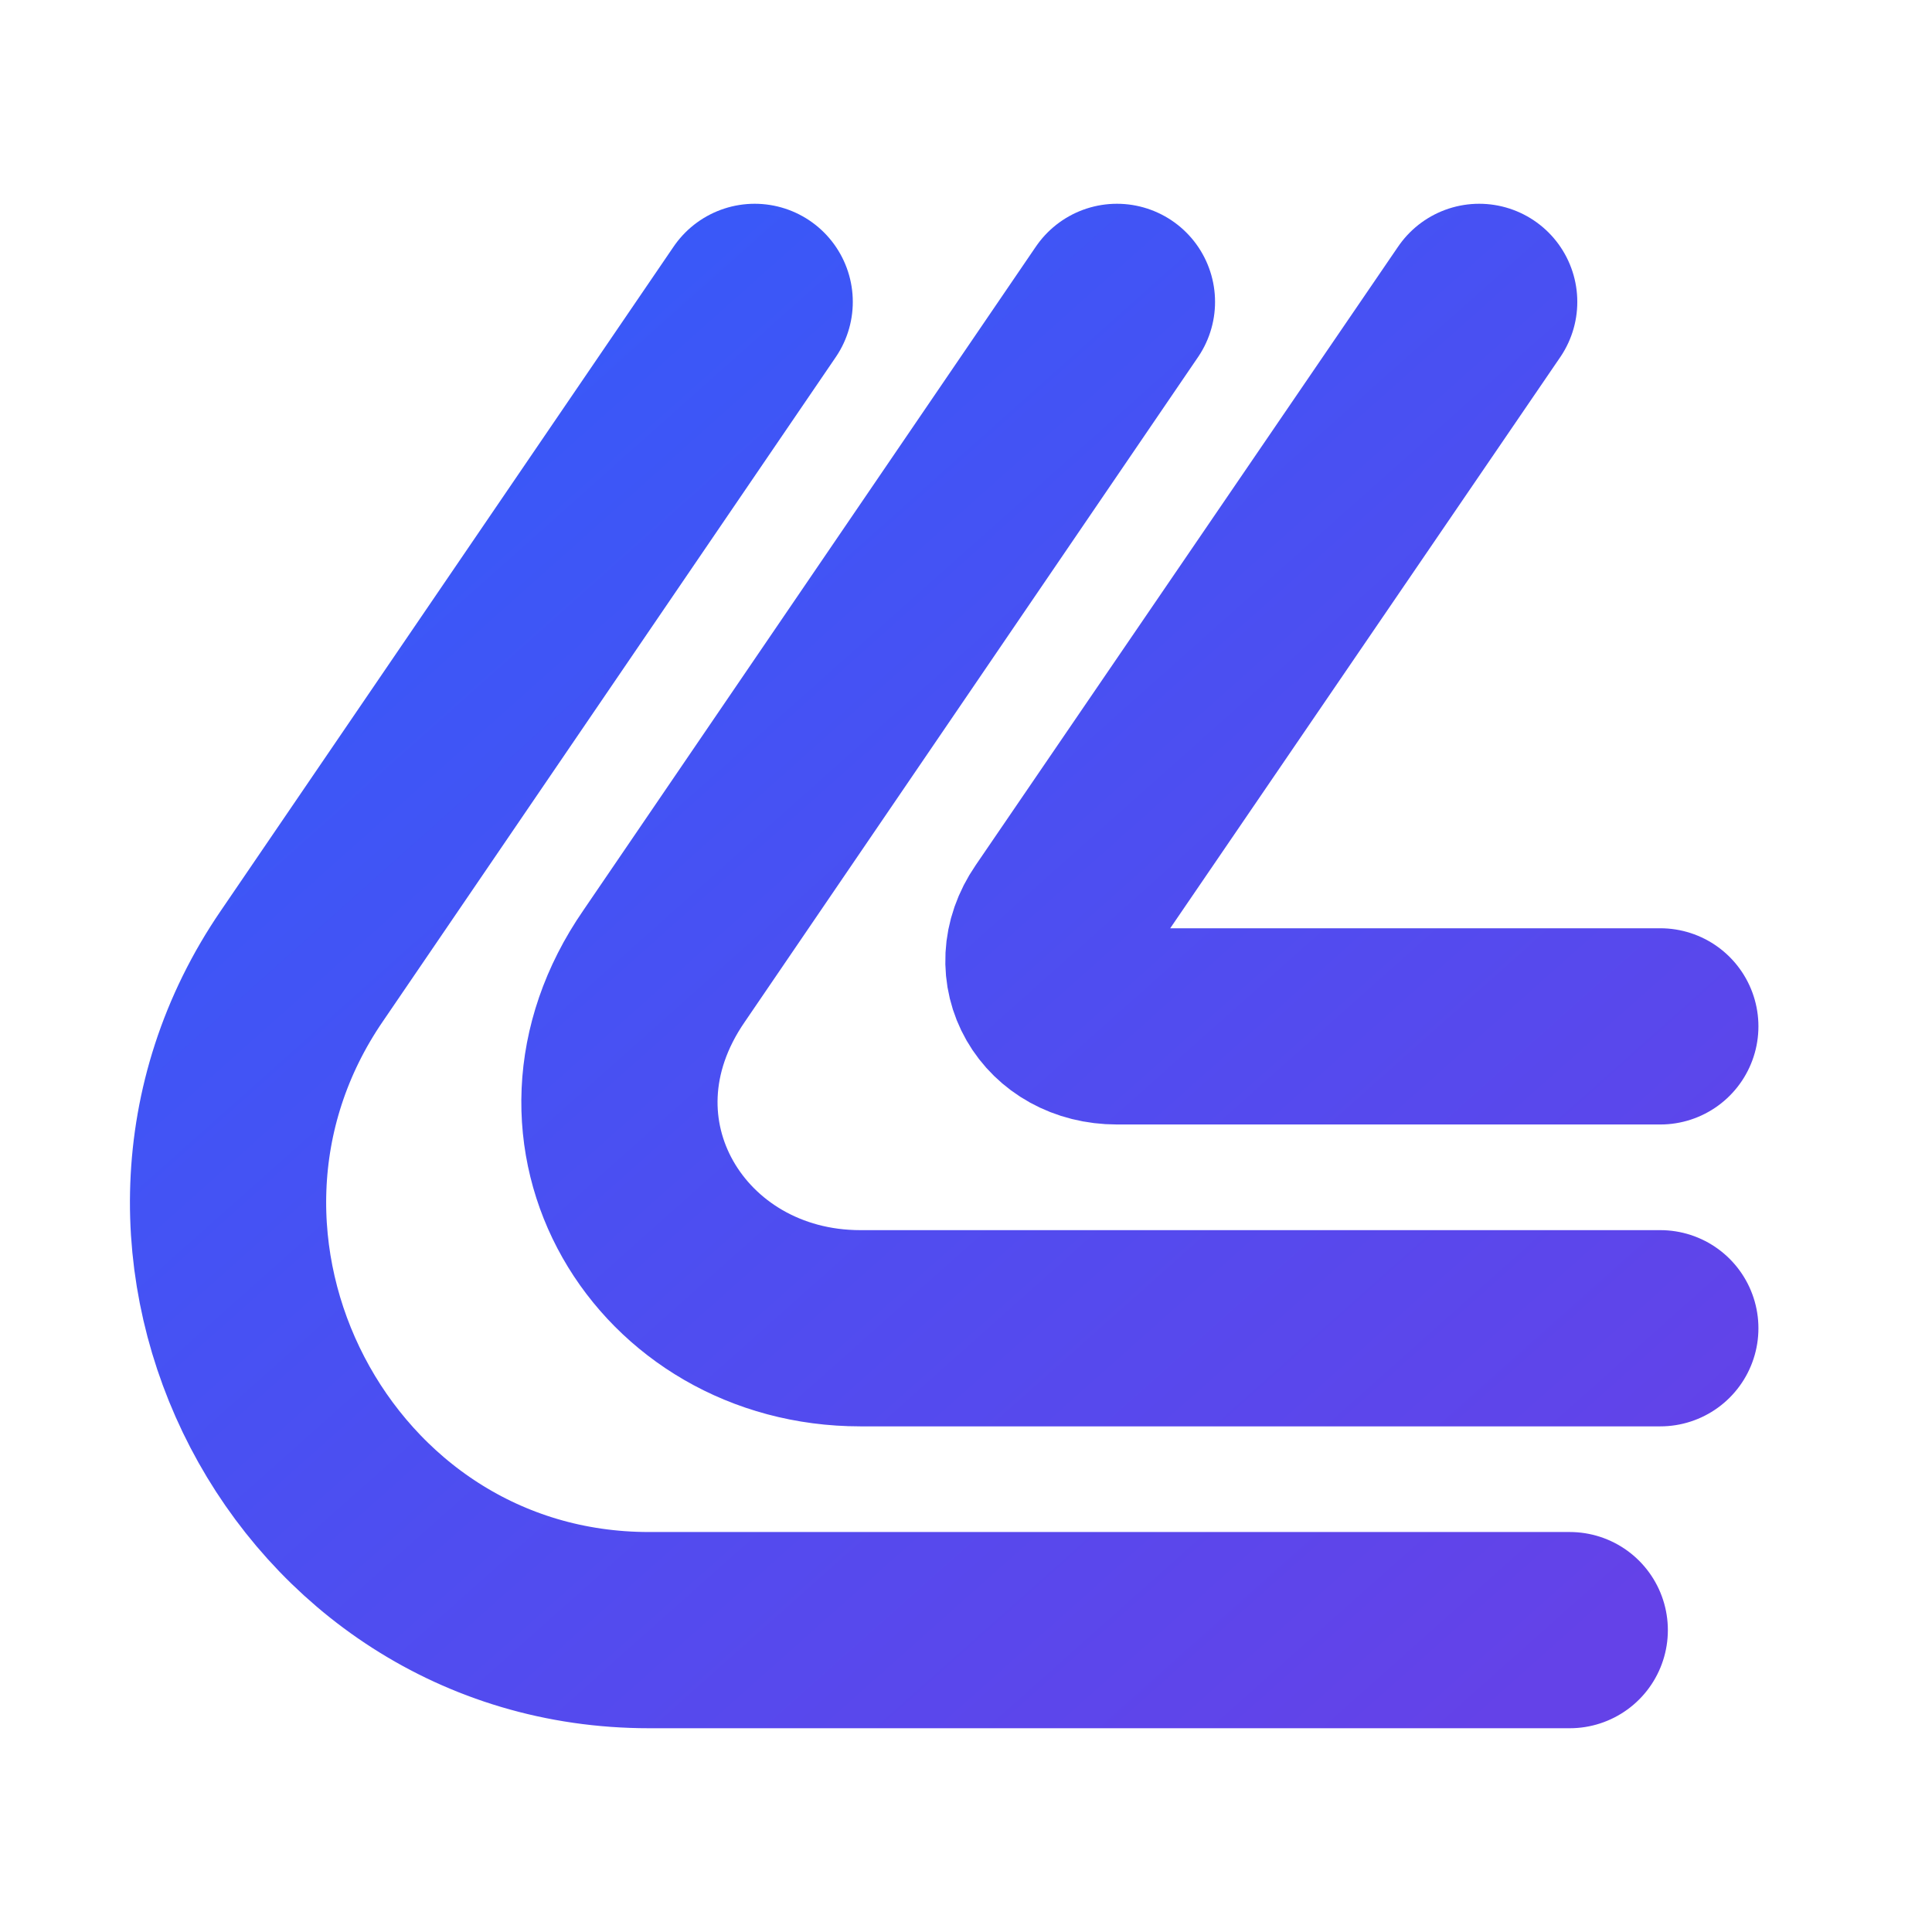
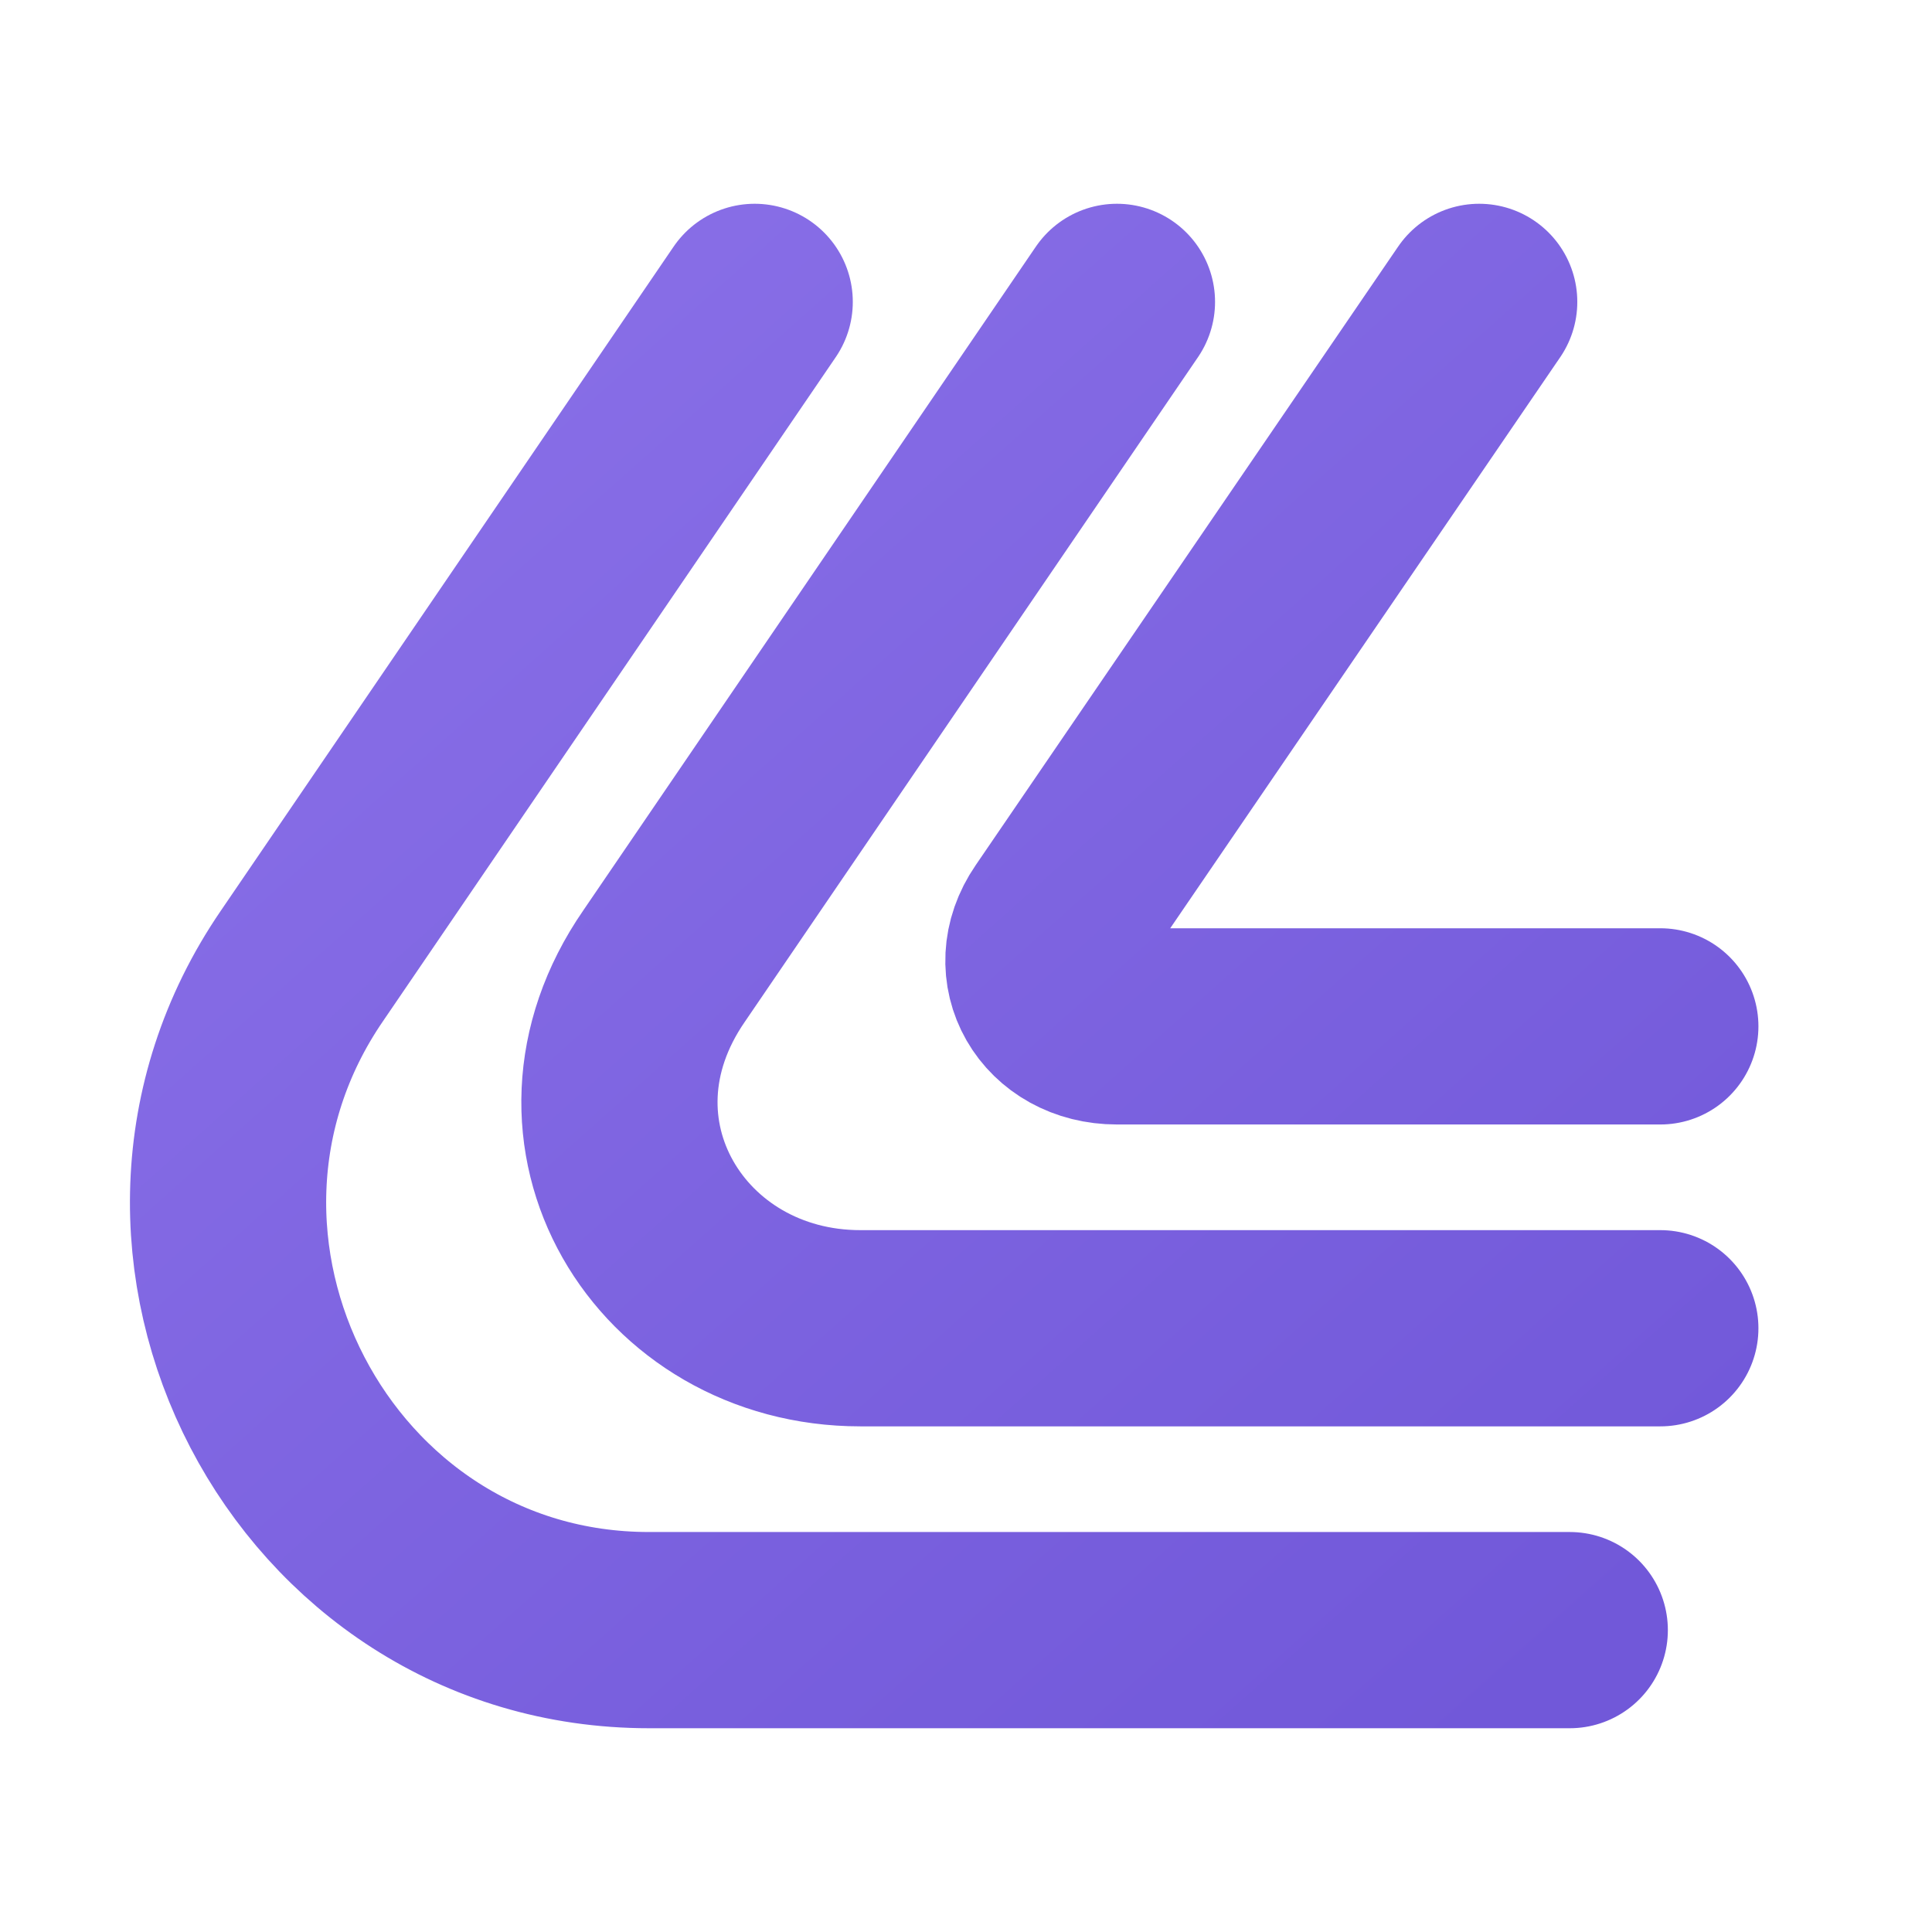
<svg xmlns="http://www.w3.org/2000/svg" width="64" height="64" viewBox="0 0 64 64" fill="none">
  <defs>
    <linearGradient id="loom" x1="12" y1="8" x2="53" y2="54" gradientUnits="userSpaceOnUse">
-       <stop stop-color="#345BFA" />
-       <stop offset="1" stop-color="#6442E8" />
+       <stop stop-color="#8A70E8" />
+       <stop offset="1" stop-color="#7158D9" />
    </linearGradient>
  </defs>
  <g stroke="url(#loom)" stroke-width="6.5" stroke-linecap="round" stroke-linejoin="round">
    <path d="M25 10L10 32C3.7 41.2 10.3 54 21.5 54H52" />
    <path d="M37 10L22 32C18.2 37.5 22.2 44 28.5 44H55" />
    <path d="M49 10L35 30.5C33.9 32.1 35 34 37 34H55" />
  </g>
</svg>
